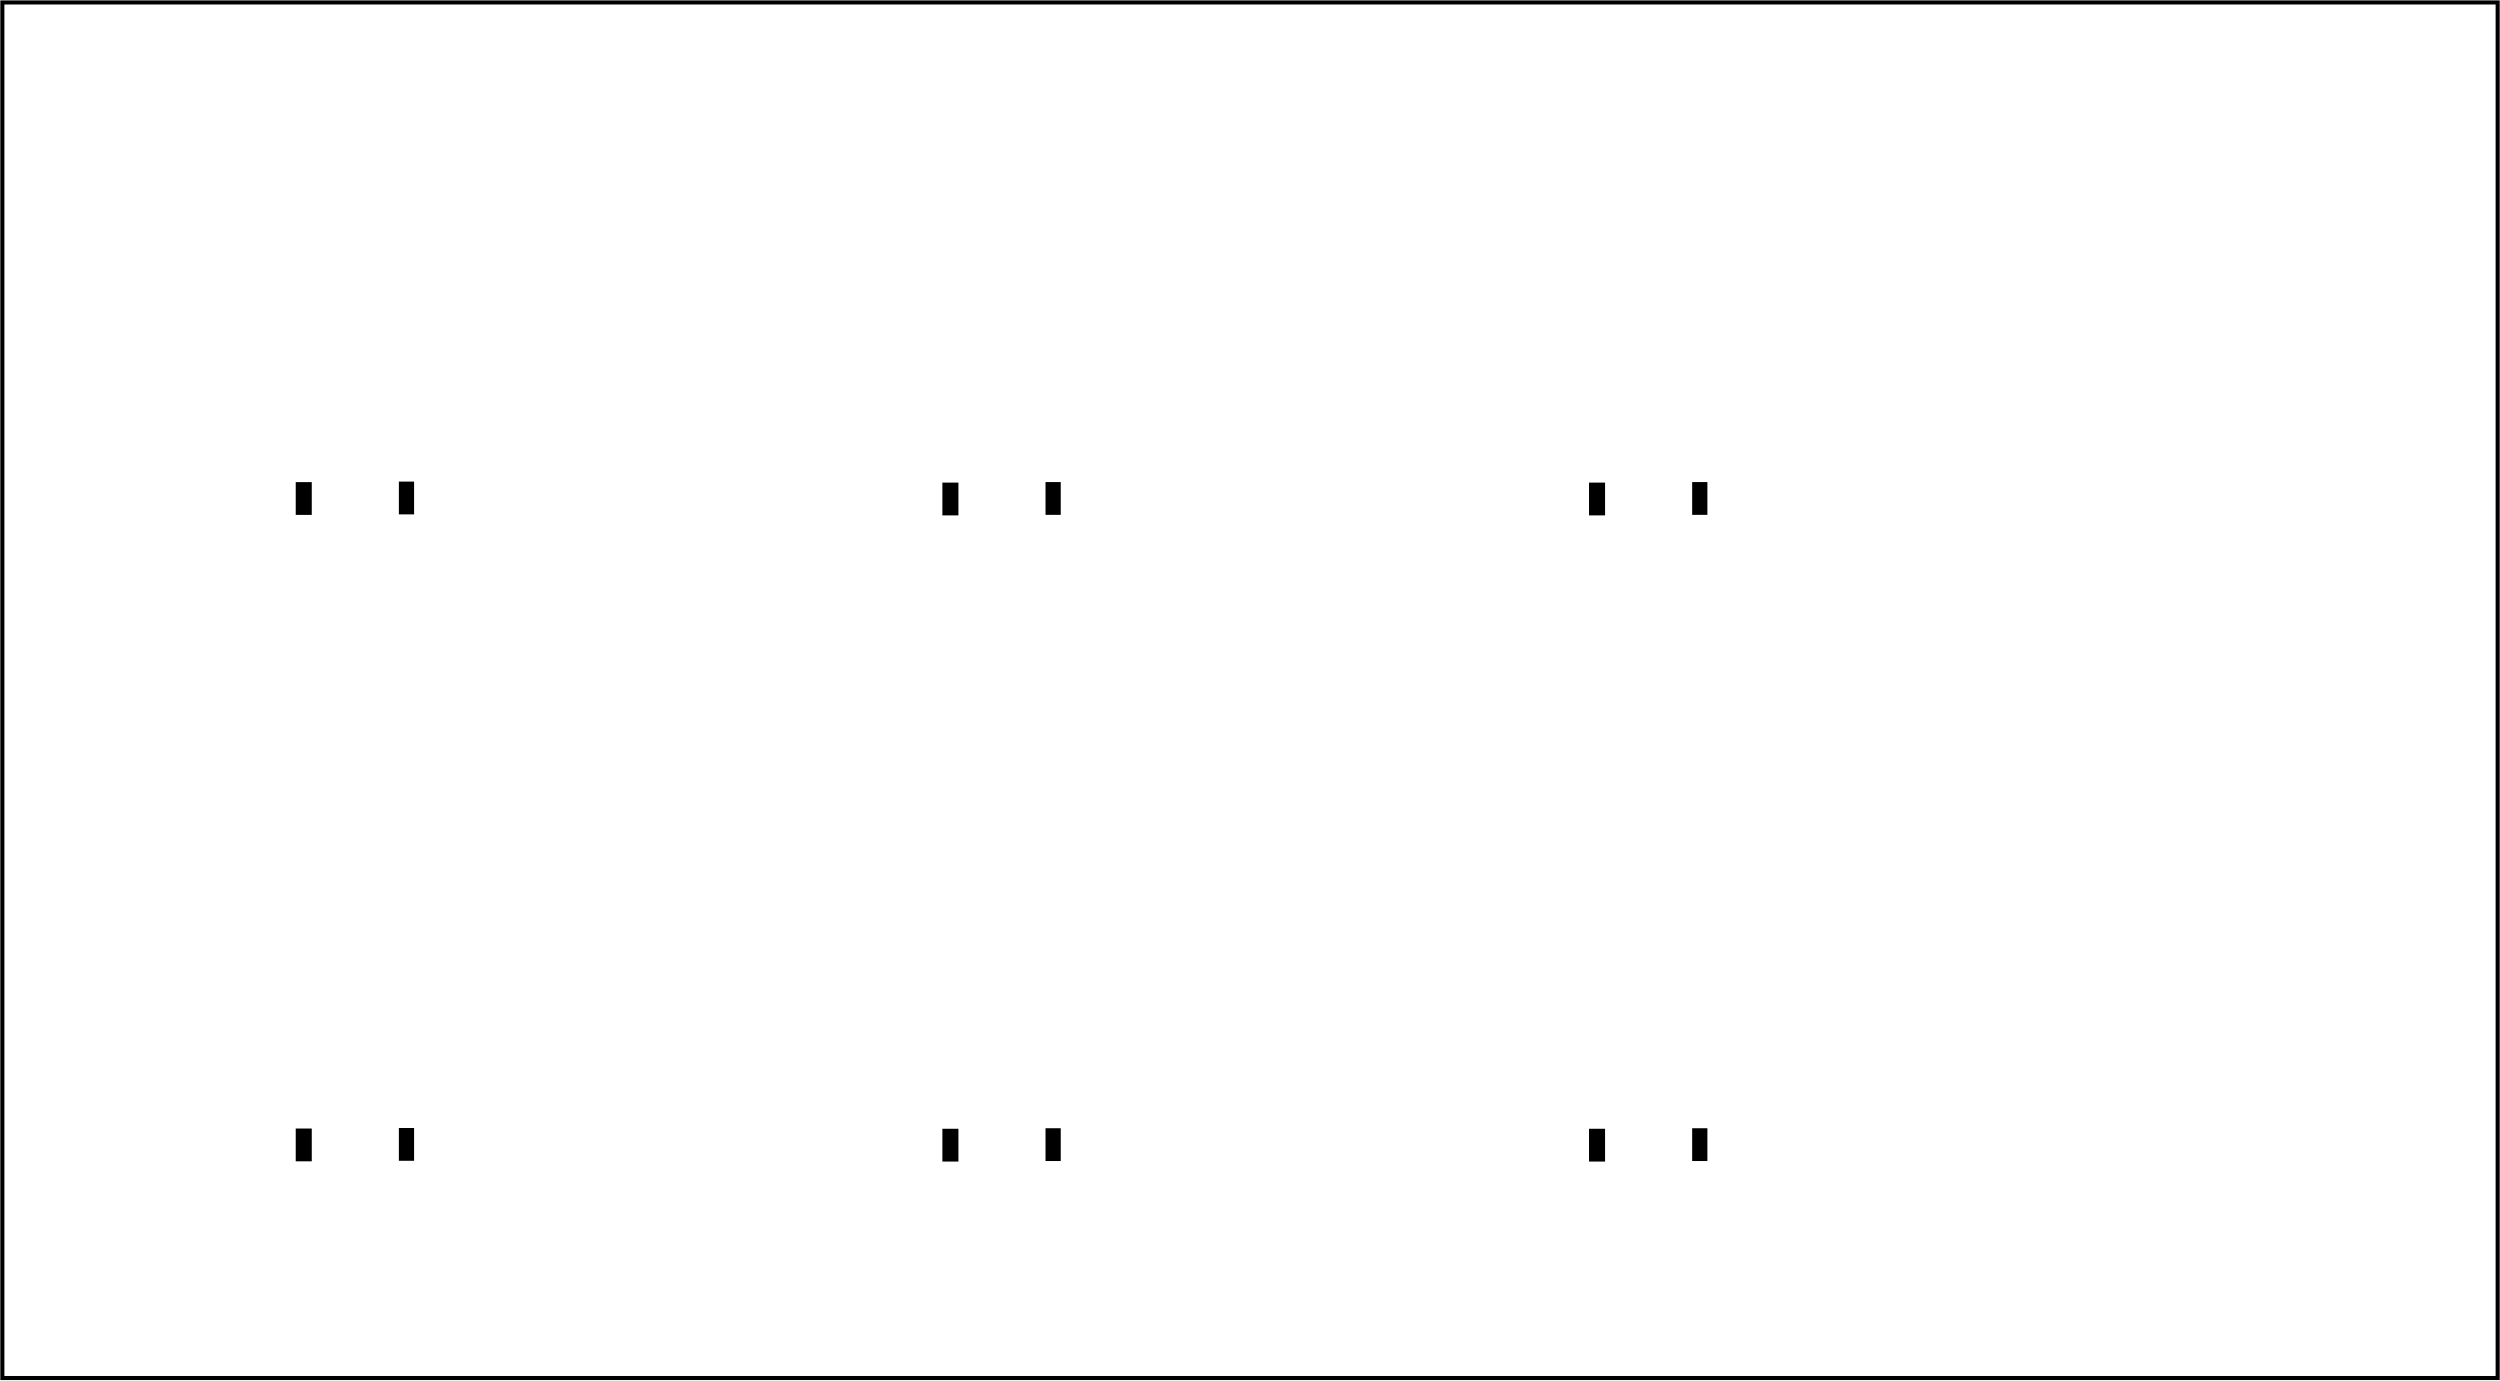
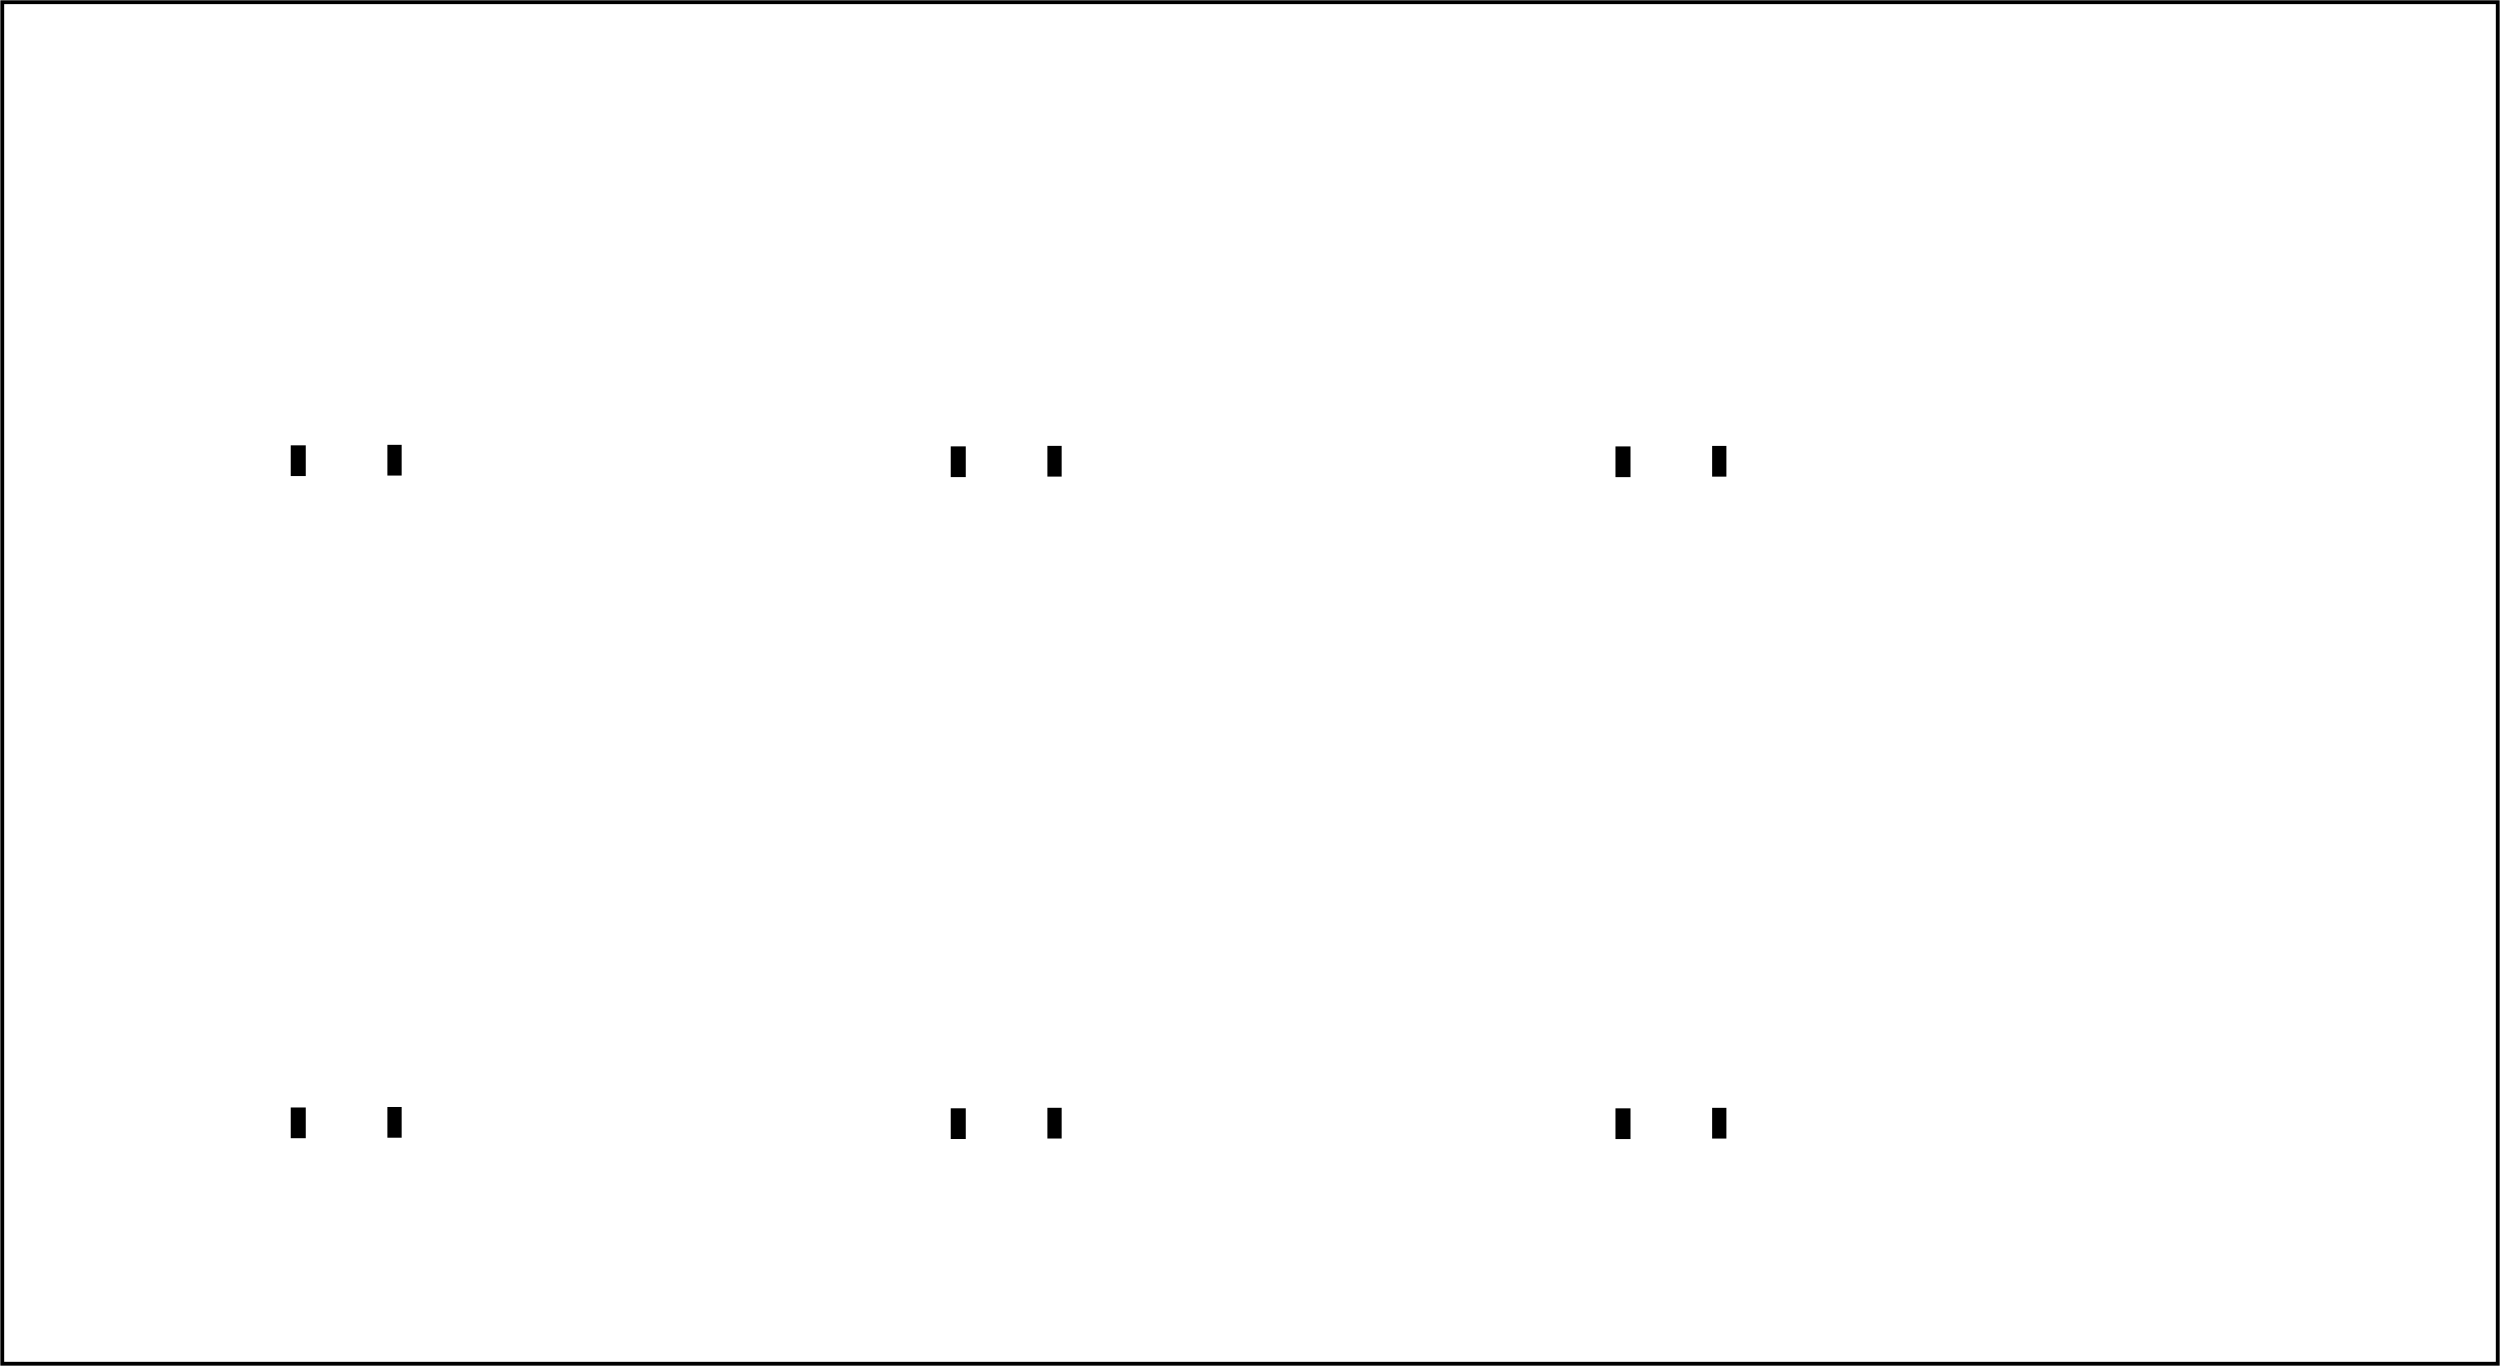
- <svg xmlns="http://www.w3.org/2000/svg" y="0in" height="2.349in" baseProfile="tiny" width="4.254in" version="1.2" viewBox="0 0 306.303 169.113" x="0in">
+ <svg xmlns="http://www.w3.org/2000/svg" x="0in" width="4.539in" version="1.2" baseProfile="tiny" y="0in" viewBox="0 0 326.835 178.583" height="2.48in">
  <g partID="177850">
    <g id="board">
-       <rect fill="none" stroke-width="0.5" height="168.537" y="0.288" stroke="black" fill-opacity="0.5" id="boardoutline" width="305.728" x="0.288" />
-     </g>
-   </g>
-   <g partID="381371">
-     <g transform="translate(133.062,83.8147)">
-       <g id="copper1">
-         <g cx="3.017" fill="none" stroke-width="0.85" stroke="black" cy="3.017" id="0" r="0.992" />
-       </g>
-     </g>
-   </g>
-   <g partID="381831">
-     <g transform="translate(121.83,137.383)">
-       <g id="copper1">
-         <g cx="3.017" fill="none" stroke-width="0.85" stroke="black" cy="3.017" id="1" r="0.992" />
-       </g>
-     </g>
-   </g>
-   <g partID="382191">
-     <g transform="translate(156.39,118.375)">
-       <g id="copper1">
-         <g cx="3.017" fill="none" stroke-width="0.85" stroke="black" cy="3.017" id="2" r="0.992" />
-       </g>
-     </g>
-   </g>
-   <g partID="382691">
-     <g transform="translate(172.806,140.839)">
-       <g id="copper1">
-         <g cx="3.017" fill="none" stroke-width="0.85" stroke="black" cy="3.017" id="3" r="0.992" />
-       </g>
-     </g>
-   </g>
-   <g partID="383011">
-     <g transform="translate(184.902,95.0467)">
-       <g id="copper1">
-         <g cx="3.017" fill="none" stroke-width="0.85" stroke="black" cy="3.017" id="4" r="0.992" />
-       </g>
-     </g>
-   </g>
-   <g partID="383411">
-     <g transform="translate(31.1106,59.6227)">
-       <g id="copper1">
-         <g cx="3.017" fill="none" stroke-width="0.85" stroke="black" cy="3.017" id="5" r="0.992" />
-       </g>
-     </g>
-   </g>
-   <g partID="383531">
-     <g transform="translate(172.806,123.559)">
-       <g id="copper1">
-         <g cx="3.017" fill="none" stroke-width="0.85" stroke="black" cy="3.017" id="6" r="0.992" />
-       </g>
-     </g>
-   </g>
-   <g partID="383911">
-     <g transform="translate(172.806,119.239)">
-       <g id="copper1">
-         <g cx="3.017" fill="none" stroke-width="0.85" stroke="black" cy="3.017" id="7" r="0.992" />
-       </g>
-     </g>
-   </g>
-   <g partID="384331">
-     <g transform="translate(156.39,25.9267)">
-       <g id="copper1">
-         <g cx="3.017" fill="none" stroke-width="0.85" stroke="black" cy="3.017" id="8" r="0.992" />
-       </g>
-     </g>
-   </g>
-   <g partID="384551">
-     <g transform="translate(162.438,41.4787)">
-       <g id="copper1">
-         <g cx="3.017" fill="none" stroke-width="0.85" stroke="black" cy="3.017" id="9" r="0.992" />
-       </g>
-     </g>
-   </g>
-   <g partID="384991">
-     <g transform="translate(162.438,27.6547)">
-       <g id="copper1">
-         <g cx="3.017" fill="none" stroke-width="0.85" stroke="black" cy="3.017" id="10" r="0.992" />
-       </g>
-     </g>
-   </g>
-   <g partID="385711">
-     <g transform="translate(167.622,52.7107)">
-       <g id="copper1">
-         <g cx="3.017" fill="none" stroke-width="0.85" stroke="black" cy="3.017" id="11" r="0.992" />
-       </g>
-     </g>
-   </g>
-   <g partID="385791">
-     <g transform="translate(248.838,51.8467)">
-       <g id="copper1">
-         <g cx="3.017" fill="none" stroke-width="0.85" stroke="black" cy="3.017" id="12" r="0.992" />
-       </g>
-     </g>
-   </g>
-   <g partID="385971">
-     <g transform="translate(175.398,136.519)">
-       <g id="copper1">
-         <g cx="3.017" fill="none" stroke-width="0.85" stroke="black" cy="3.017" id="13" r="0.992" />
-       </g>
-     </g>
-   </g>
-   <g partID="386291">
-     <g transform="translate(168.486,21.6067)">
-       <g id="copper1">
-         <g cx="3.017" fill="none" stroke-width="0.85" stroke="black" cy="3.017" id="14" r="0.992" />
-       </g>
-     </g>
-   </g>
-   <g partID="386451">
-     <g transform="translate(162.438,47.5267)">
-       <g id="copper1">
-         <g cx="3.017" fill="none" stroke-width="0.85" stroke="black" cy="3.017" id="15" r="0.992" />
-       </g>
-     </g>
-   </g>
-   <g partID="386791">
-     <g transform="translate(160.71,137.383)">
-       <g id="copper1">
-         <g cx="3.017" fill="none" stroke-width="0.85" stroke="black" cy="3.017" id="16" r="0.992" />
-       </g>
-     </g>
-   </g>
-   <g partID="386931">
-     <g transform="translate(130.47,133.927)">
-       <g id="copper1">
-         <g cx="3.017" fill="none" stroke-width="0.85" stroke="black" cy="3.017" id="17" r="0.992" />
-       </g>
-     </g>
-   </g>
-   <g partID="387231">
-     <g transform="translate(163.302,113.191)">
-       <g id="copper1">
-         <g cx="3.017" fill="none" stroke-width="0.85" stroke="black" cy="3.017" id="18" r="0.992" />
-       </g>
-     </g>
-   </g>
-   <g partID="387551">
-     <g transform="translate(188.358,133.063)">
-       <g id="copper1">
-         <g cx="3.017" fill="none" stroke-width="0.85" stroke="black" cy="3.017" id="19" r="0.992" />
-       </g>
-     </g>
-   </g>
-   <g partID="390211">
-     <g transform="translate(115.782,126.151)">
-       <g id="copper1">
-         <g cx="3.017" fill="none" stroke-width="0.85" stroke="black" cy="3.017" id="20" r="0.992" />
-       </g>
-     </g>
-   </g>
-   <g partID="390311">
-     <g transform="translate(126.15,62.2147)">
-       <g id="copper1">
-         <g cx="3.017" fill="none" stroke-width="0.85" stroke="black" cy="3.017" id="21" r="0.992" />
-       </g>
-     </g>
-   </g>
-   <g partID="390431">
-     <g transform="translate(196.998,136.519)">
-       <g id="copper1">
-         <g cx="3.017" fill="none" stroke-width="0.85" stroke="black" cy="3.017" id="22" r="0.992" />
-       </g>
-     </g>
-   </g>
-   <g partID="390771">
-     <g transform="translate(72.5823,82.9507)">
-       <g id="copper1">
-         <g cx="3.017" fill="none" stroke-width="0.85" stroke="black" cy="3.017" id="23" r="0.992" />
-       </g>
-     </g>
-   </g>
-   <g partID="391831">
-     <g transform="translate(174.534,48.3907)">
-       <g id="copper1">
-         <g cx="3.017" fill="none" stroke-width="0.85" stroke="black" cy="3.017" id="24" r="0.992" />
-       </g>
-     </g>
-   </g>
-   <g partID="391931">
-     <g transform="translate(164.166,76.9027)">
-       <g id="copper1">
-         <g cx="3.017" fill="none" stroke-width="0.85" stroke="black" cy="3.017" id="25" r="0.992" />
-       </g>
-     </g>
-   </g>
-   <g partID="392291">
-     <g transform="translate(112.326,121.831)">
-       <g id="copper1">
-         <g cx="3.017" fill="none" stroke-width="0.85" stroke="black" cy="3.017" id="26" r="0.992" />
-       </g>
-     </g>
-   </g>
-   <g partID="392511">
-     <g transform="translate(131.334,106.279)">
-       <g id="copper1">
-         <g cx="3.017" fill="none" stroke-width="0.85" stroke="black" cy="3.017" id="27" r="0.992" />
-       </g>
-     </g>
-   </g>
-   <g partID="392811">
-     <g transform="translate(158.118,39.7507)">
-       <g id="copper1">
-         <g cx="3.017" fill="none" stroke-width="0.85" stroke="black" cy="3.017" id="28" r="0.992" />
-       </g>
-     </g>
-   </g>
-   <g partID="392991">
-     <g transform="translate(143.43,21.6067)">
-       <g id="copper1">
-         <g cx="3.017" fill="none" stroke-width="0.85" stroke="black" cy="3.017" id="29" r="0.992" />
-       </g>
-     </g>
-   </g>
-   <g partID="393891">
-     <g transform="translate(139.11,21.6067)">
-       <g id="copper1">
-         <g cx="3.017" fill="none" stroke-width="0.85" stroke="black" cy="3.017" id="30" r="0.992" />
-       </g>
-     </g>
-   </g>
-   <g partID="394011">
-     <g transform="translate(146.886,33.7027)">
-       <g id="copper1">
-         <g cx="3.017" fill="none" stroke-width="0.85" stroke="black" cy="3.017" id="31" r="0.992" />
-       </g>
-     </g>
-   </g>
-   <g partID="394151">
-     <g transform="translate(146.886,38.0227)">
-       <g id="copper1">
-         <g cx="3.017" fill="none" stroke-width="0.85" stroke="black" cy="3.017" id="32" r="0.992" />
-       </g>
-     </g>
-   </g>
-   <g partID="394311">
-     <g transform="translate(134.79,21.6067)">
-       <g id="copper1">
-         <g cx="3.017" fill="none" stroke-width="0.85" stroke="black" cy="3.017" id="33" r="0.992" />
-       </g>
-     </g>
-   </g>
-   <g partID="395191">
-     <g transform="translate(287.718,122.695)">
-       <g id="copper1">
-         <g cx="3.017" fill="none" stroke-width="0.85" stroke="black" cy="3.017" id="34" r="0.992" />
-       </g>
-     </g>
-   </g>
-   <g partID="395411">
-     <g transform="translate(266.982,63.9427)">
-       <g id="copper1">
-         <g cx="3.017" fill="none" stroke-width="0.85" stroke="black" cy="3.017" id="35" r="0.992" />
-       </g>
-     </g>
-   </g>
-   <g partID="396371">
-     <g transform="translate(226.374,85.5427)">
-       <g id="copper1">
-         <g cx="3.017" fill="none" stroke-width="0.85" stroke="black" cy="3.017" id="36" r="0.992" />
-       </g>
-     </g>
-   </g>
-   <g partID="396671">
-     <g transform="translate(210.822,45.7987)">
-       <g id="copper1">
-         <g cx="3.017" fill="none" stroke-width="0.85" stroke="black" cy="3.017" id="37" r="0.992" />
-       </g>
-     </g>
-   </g>
-   <g partID="396751">
-     <g transform="translate(225.51,77.7667)">
-       <g id="copper1">
-         <g cx="3.017" fill="none" stroke-width="0.85" stroke="black" cy="3.017" id="38" r="0.992" />
-       </g>
-     </g>
-   </g>
-   <g partID="397091">
-     <g transform="translate(120.102,25.9267)">
-       <g id="copper1">
-         <g cx="3.017" fill="none" stroke-width="0.85" stroke="black" cy="3.017" id="39" r="0.992" />
-       </g>
-     </g>
-   </g>
-   <g partID="397151">
-     <g transform="translate(125.286,18.1507)">
-       <g id="copper1">
-         <g cx="3.017" fill="none" stroke-width="0.85" stroke="black" cy="3.017" id="40" r="0.992" />
-       </g>
-     </g>
-   </g>
-   <g partID="397411">
-     <g transform="translate(132.198,1.73468)">
-       <g id="copper1">
-         <g cx="3.017" fill="none" stroke-width="0.85" stroke="black" cy="3.017" id="41" r="0.992" />
-       </g>
+       <rect stroke-width="0.5" x="0.288" id="boardoutline" width="326.259" y="0.288" fill-opacity="0.5" height="178.007" fill="none" stroke="black" />
    </g>
  </g>
  <g partID="403382">
-     <g transform="translate(249.851,62.7413)">
+     <g transform="translate(268.204,62.5643)">
      <g transform="matrix(0,-1,1,0,0,0)">
-         <g flipped="1" id="copper1">
+         <g id="copper1" flipped="1">
          <g transform="matrix(-1, 0, 0, 1, 64.3037, 0)">
            <g>
              <g>
                <g gorn="0.4.0">
-                   <g cx="60.205" fill="none" stroke-width="1.44" gorn="0.4.0.0" stroke="black" cy="14.365" id="42" r="1.98" />
-                   <g cx="60.205" fill="none" stroke-width="1.44" gorn="0.4.0.1" stroke="black" cy="21.565" id="43" r="1.98" />
-                   <g cx="60.205" fill="none" stroke-width="1.44" gorn="0.4.0.2" stroke="black" cy="28.765" id="44" r="1.98" />
-                   <g cx="60.205" fill="none" stroke-width="1.44" gorn="0.4.0.3" stroke="black" cy="35.965" id="45" r="1.98" />
-                   <g cx="60.205" fill="none" stroke-width="1.44" gorn="0.4.0.4" stroke="black" cy="43.165" id="46" r="1.98" />
-                   <g cx="60.205" fill="none" stroke-width="1.44" gorn="0.4.0.5" stroke="black" cy="7.165" id="47" r="1.98" />
+                   <g stroke-width="1.44" id="0" cx="60.205" r="1.98" fill="none" stroke="black" cy="14.365" gorn="0.4.0.0" />
+                   <g stroke-width="1.44" id="1" cx="60.205" r="1.98" fill="none" stroke="black" cy="21.565" gorn="0.4.0.1" />
+                   <g stroke-width="1.44" id="2" cx="60.205" r="1.98" fill="none" stroke="black" cy="28.765" gorn="0.4.0.2" />
+                   <g stroke-width="1.44" id="3" cx="60.205" r="1.98" fill="none" stroke="black" cy="35.965" gorn="0.4.0.3" />
+                   <g stroke-width="1.44" id="4" cx="60.205" r="1.98" fill="none" stroke="black" cy="43.165" gorn="0.4.0.4" />
+                   <g stroke-width="1.44" id="5" cx="60.205" r="1.98" fill="none" stroke="black" cy="7.165" gorn="0.4.0.5" />
                </g>
                <g gorn="0.4">
-                   <g gorn="0.4.0" id="copper0">
-                     <g cx="60.205" fill="none" stroke-width="1.44" gorn="0.4.0.0" stroke="black" cy="14.365" id="48" r="1.98" />
-                     <g cx="60.205" fill="none" stroke-width="1.44" gorn="0.4.0.1" stroke="black" cy="21.565" id="49" r="1.98" />
-                     <g cx="60.205" fill="none" stroke-width="1.44" gorn="0.4.0.2" stroke="black" cy="28.765" id="50" r="1.98" />
-                     <g cx="60.205" fill="none" stroke-width="1.44" gorn="0.4.0.3" stroke="black" cy="35.965" id="51" r="1.98" />
-                     <g cx="60.205" fill="none" stroke-width="1.44" gorn="0.4.0.4" stroke="black" cy="43.165" id="52" r="1.98" />
-                     <g cx="60.205" fill="none" stroke-width="1.44" gorn="0.4.0.5" stroke="black" cy="7.165" id="53" r="1.98" />
+                   <g id="copper0" gorn="0.4.0">
+                     <g stroke-width="1.44" id="6" cx="60.205" r="1.98" fill="none" stroke="black" cy="14.365" gorn="0.4.0.0" />
+                     <g stroke-width="1.44" id="7" cx="60.205" r="1.98" fill="none" stroke="black" cy="21.565" gorn="0.4.0.1" />
+                     <g stroke-width="1.44" id="8" cx="60.205" r="1.98" fill="none" stroke="black" cy="28.765" gorn="0.4.0.2" />
+                     <g stroke-width="1.44" id="9" cx="60.205" r="1.98" fill="none" stroke="black" cy="35.965" gorn="0.4.0.3" />
+                     <g stroke-width="1.44" id="10" cx="60.205" r="1.98" fill="none" stroke="black" cy="43.165" gorn="0.4.0.4" />
+                     <g stroke-width="1.44" id="11" cx="60.205" r="1.98" fill="none" stroke="black" cy="7.165" gorn="0.4.0.5" />
                  </g>
                </g>
              </g>
            </g>
          </g>
        </g>
      </g>
    </g>
  </g>
  <g partID="334331">
-     <g transform="translate(163.702,6.18962)">
-       <g gorn="0.4" id="copper1">
-         <g gorn="0.4.0" id="copper0">
-           <g fill="none" stroke-width="1.44" y="4.303" height="4.172" gorn="0.4.0.0" stroke="black" id="54" width="4.175" x="26.056" />
-           <g cx="49.748" fill="none" stroke-width="1.44" gorn="0.4.0.1" stroke="black" cy="6.389" id="55" r="2.089" />
-           <g cx="42.548" fill="none" stroke-width="1.44" gorn="0.4.0.2" stroke="black" cy="6.39" id="56" r="2.088" />
-           <g cx="35.346" fill="none" stroke-width="1.44" gorn="0.4.0.3" stroke="black" cy="6.39" id="57" r="2.088" />
-           <g cx="28.143" fill="none" stroke-width="1.44" gorn="0.4.0.4" stroke="black" cy="6.39" id="58" r="2.088" />
+     <g transform="translate(180.212,5.43653)">
+       <g id="copper1" gorn="0.4">
+         <g id="copper0" gorn="0.4.0">
+           <g stroke-width="1.44" x="26.056" width="4.175" id="12" y="4.303" height="4.172" fill="none" stroke="black" gorn="0.4.0.0" />
+           <g stroke-width="1.44" id="13" r="2.089" cx="49.748" fill="none" stroke="black" cy="6.389" gorn="0.4.0.1" />
+           <g stroke-width="1.44" id="14" r="2.088" cx="42.548" fill="none" stroke="black" cy="6.39" gorn="0.4.0.2" />
+           <g stroke-width="1.44" id="15" r="2.088" cx="35.346" fill="none" stroke="black" cy="6.39" gorn="0.4.0.3" />
+           <g stroke-width="1.44" id="16" r="2.088" cx="28.143" fill="none" stroke="black" cy="6.39" gorn="0.4.0.4" />
        </g>
      </g>
    </g>
  </g>
  <g partID="341101">
-     <g transform="translate(84.4727,6.18962)">
-       <g gorn="0.4" id="copper1">
-         <g gorn="0.4.0" id="copper0">
-           <g fill="none" stroke-width="1.44" y="4.303" height="4.172" gorn="0.4.0.0" stroke="black" id="59" width="4.175" x="26.056" />
-           <g cx="49.748" fill="none" stroke-width="1.44" gorn="0.4.0.1" stroke="black" cy="6.389" id="60" r="2.089" />
-           <g cx="42.548" fill="none" stroke-width="1.44" gorn="0.4.0.2" stroke="black" cy="6.39" id="61" r="2.088" />
-           <g cx="35.346" fill="none" stroke-width="1.44" gorn="0.4.0.3" stroke="black" cy="6.39" id="62" r="2.088" />
-           <g cx="28.143" fill="none" stroke-width="1.44" gorn="0.4.0.4" stroke="black" cy="6.39" id="63" r="2.088" />
+     <g transform="translate(93.3028,5.4311)">
+       <g id="copper1" gorn="0.4">
+         <g id="copper0" gorn="0.4.0">
+           <g stroke-width="1.44" x="26.056" width="4.175" id="17" y="4.303" height="4.172" fill="none" stroke="black" gorn="0.4.0.0" />
+           <g stroke-width="1.44" id="18" r="2.089" cx="49.748" fill="none" stroke="black" cy="6.389" gorn="0.4.0.1" />
+           <g stroke-width="1.44" id="19" r="2.088" cx="42.548" fill="none" stroke="black" cy="6.39" gorn="0.4.0.2" />
+           <g stroke-width="1.44" id="20" r="2.088" cx="35.346" fill="none" stroke="black" cy="6.39" gorn="0.4.0.3" />
+           <g stroke-width="1.44" id="21" r="2.088" cx="28.143" fill="none" stroke="black" cy="6.39" gorn="0.4.0.4" />
        </g>
      </g>
    </g>
  </g>
  <g partID="341131">
-     <g transform="translate(5.24456,6.18962)">
-       <g gorn="0.4" id="copper1">
-         <g gorn="0.4.0" id="copper0">
-           <g fill="none" stroke-width="1.44" y="4.303" height="4.172" gorn="0.4.0.0" stroke="black" id="64" width="4.175" x="26.056" />
-           <g cx="49.748" fill="none" stroke-width="1.44" gorn="0.4.0.1" stroke="black" cy="6.389" id="65" r="2.089" />
-           <g cx="42.548" fill="none" stroke-width="1.44" gorn="0.4.0.2" stroke="black" cy="6.39" id="66" r="2.088" />
-           <g cx="35.346" fill="none" stroke-width="1.44" gorn="0.4.0.3" stroke="black" cy="6.39" id="67" r="2.088" />
-           <g cx="28.143" fill="none" stroke-width="1.44" gorn="0.4.0.4" stroke="black" cy="6.39" id="68" r="2.088" />
+     <g transform="translate(7.01456,5.35398)">
+       <g id="copper1" gorn="0.4">
+         <g id="copper0" gorn="0.4.0">
+           <g stroke-width="1.44" x="26.056" width="4.175" id="22" y="4.303" height="4.172" fill="none" stroke="black" gorn="0.4.0.0" />
+           <g stroke-width="1.44" id="23" r="2.089" cx="49.748" fill="none" stroke="black" cy="6.389" gorn="0.4.0.1" />
+           <g stroke-width="1.44" id="24" r="2.088" cx="42.548" fill="none" stroke="black" cy="6.39" gorn="0.4.0.2" />
+           <g stroke-width="1.44" id="25" r="2.088" cx="35.346" fill="none" stroke="black" cy="6.39" gorn="0.4.0.3" />
+           <g stroke-width="1.44" id="26" r="2.088" cx="28.143" fill="none" stroke="black" cy="6.39" gorn="0.4.0.4" />
        </g>
      </g>
    </g>
  </g>
  <g partID="341161">
-     <g transform="translate(5.24456,85.4179)">
-       <g gorn="0.4" id="copper1">
-         <g gorn="0.4.0" id="copper0">
-           <g fill="none" stroke-width="1.44" y="4.303" height="4.172" gorn="0.4.0.0" stroke="black" id="69" width="4.175" x="26.056" />
-           <g cx="49.748" fill="none" stroke-width="1.44" gorn="0.4.0.1" stroke="black" cy="6.389" id="70" r="2.089" />
-           <g cx="42.548" fill="none" stroke-width="1.44" gorn="0.4.0.2" stroke="black" cy="6.39" id="71" r="2.088" />
-           <g cx="35.346" fill="none" stroke-width="1.44" gorn="0.4.0.3" stroke="black" cy="6.39" id="72" r="2.088" />
-           <g cx="28.143" fill="none" stroke-width="1.44" gorn="0.4.0.4" stroke="black" cy="6.39" id="73" r="2.088" />
+     <g transform="translate(7.01456,91.9523)">
+       <g id="copper1" gorn="0.4">
+         <g id="copper0" gorn="0.4.0">
+           <g stroke-width="1.44" x="26.056" width="4.175" id="27" y="4.303" height="4.172" fill="none" stroke="black" gorn="0.4.0.0" />
+           <g stroke-width="1.44" id="28" r="2.089" cx="49.748" fill="none" stroke="black" cy="6.389" gorn="0.4.0.1" />
+           <g stroke-width="1.44" id="29" r="2.088" cx="42.548" fill="none" stroke="black" cy="6.39" gorn="0.4.0.2" />
+           <g stroke-width="1.44" id="30" r="2.088" cx="35.346" fill="none" stroke="black" cy="6.39" gorn="0.4.0.3" />
+           <g stroke-width="1.44" id="31" r="2.088" cx="28.143" fill="none" stroke="black" cy="6.39" gorn="0.4.0.4" />
        </g>
      </g>
    </g>
  </g>
  <g partID="341191">
-     <g transform="translate(84.4727,85.4179)">
-       <g gorn="0.4" id="copper1">
-         <g gorn="0.4.0" id="copper0">
-           <g fill="none" stroke-width="1.44" y="4.303" height="4.172" gorn="0.4.0.0" stroke="black" id="74" width="4.175" x="26.056" />
-           <g cx="49.748" fill="none" stroke-width="1.44" gorn="0.4.0.1" stroke="black" cy="6.389" id="75" r="2.089" />
-           <g cx="42.548" fill="none" stroke-width="1.44" gorn="0.4.0.2" stroke="black" cy="6.39" id="76" r="2.088" />
-           <g cx="35.346" fill="none" stroke-width="1.44" gorn="0.4.0.3" stroke="black" cy="6.39" id="77" r="2.088" />
-           <g cx="28.143" fill="none" stroke-width="1.44" gorn="0.4.0.4" stroke="black" cy="6.39" id="78" r="2.088" />
+     <g transform="translate(93.3028,92.0294)">
+       <g id="copper1" gorn="0.4">
+         <g id="copper0" gorn="0.4.0">
+           <g stroke-width="1.44" x="26.056" width="4.175" id="32" y="4.303" height="4.172" fill="none" stroke="black" gorn="0.4.0.0" />
+           <g stroke-width="1.44" id="33" r="2.089" cx="49.748" fill="none" stroke="black" cy="6.389" gorn="0.4.0.1" />
+           <g stroke-width="1.44" id="34" r="2.088" cx="42.548" fill="none" stroke="black" cy="6.39" gorn="0.4.0.2" />
+           <g stroke-width="1.44" id="35" r="2.088" cx="35.346" fill="none" stroke="black" cy="6.39" gorn="0.4.0.3" />
+           <g stroke-width="1.44" id="36" r="2.088" cx="28.143" fill="none" stroke="black" cy="6.39" gorn="0.4.0.4" />
        </g>
      </g>
    </g>
  </g>
  <g partID="341221">
-     <g transform="translate(163.702,85.4179)">
-       <g gorn="0.4" id="copper1">
-         <g gorn="0.4.0" id="copper0">
-           <g fill="none" stroke-width="1.44" y="4.303" height="4.172" gorn="0.4.0.0" stroke="black" id="79" width="4.175" x="26.056" />
-           <g cx="49.748" fill="none" stroke-width="1.44" gorn="0.4.0.1" stroke="black" cy="6.389" id="80" r="2.089" />
-           <g cx="42.548" fill="none" stroke-width="1.44" gorn="0.4.0.2" stroke="black" cy="6.39" id="81" r="2.088" />
-           <g cx="35.346" fill="none" stroke-width="1.44" gorn="0.4.0.3" stroke="black" cy="6.39" id="82" r="2.088" />
-           <g cx="28.143" fill="none" stroke-width="1.44" gorn="0.4.0.4" stroke="black" cy="6.39" id="83" r="2.088" />
+     <g transform="translate(180.212,92.0349)">
+       <g id="copper1" gorn="0.4">
+         <g id="copper0" gorn="0.4.0">
+           <g stroke-width="1.44" x="26.056" width="4.175" id="37" y="4.303" height="4.172" fill="none" stroke="black" gorn="0.4.0.0" />
+           <g stroke-width="1.44" id="38" r="2.089" cx="49.748" fill="none" stroke="black" cy="6.389" gorn="0.4.0.1" />
+           <g stroke-width="1.44" id="39" r="2.088" cx="42.548" fill="none" stroke="black" cy="6.39" gorn="0.4.0.2" />
+           <g stroke-width="1.44" id="40" r="2.088" cx="35.346" fill="none" stroke="black" cy="6.39" gorn="0.4.0.3" />
+           <g stroke-width="1.44" id="41" r="2.088" cx="28.143" fill="none" stroke="black" cy="6.39" gorn="0.4.0.4" />
        </g>
      </g>
    </g>
  </g>
  <g partID="275830">
-     <g transform="translate(50.7354,136.219)">
+     <g transform="translate(52.5054,142.754)">
      <g transform="matrix(0,1,-1,0,0,0)">
-         <g gorn="0.3" id="copper1">
-           <g transform="matrix(1, 0, 0, 1, -0.615471, -0.110589)">
-             <g>
-               <g>
-                 <rect fill="black" stroke-width="0.088" y="0.111" gorn="0.3.0.0.0" height="1.865" fill-opacity="1" id="84" width="4.017" x="2.589" />
-               </g>
-             </g>
-           </g>
-           <g transform="matrix(1, 0, 0, 1, -0.615471, -0.110589)">
-             <g>
-               <g>
-                 <rect fill="black" stroke-width="0.091" y="12.648" gorn="0.3.1.0.0" height="1.965" fill-opacity="1" id="85" width="4.017" x="2.654" />
+         <g id="copper1" gorn="0.3">
+           <g transform="matrix(1, 0, 0, 1, -0.615471, -0.110589)">
+             <g>
+               <g>
+                 <rect stroke-width="0.088" x="2.589" width="4.017" id="42" y="0.111" height="1.865" fill-opacity="1" fill="black" gorn="0.3.0.0.0" />
+               </g>
+             </g>
+           </g>
+           <g transform="matrix(1, 0, 0, 1, -0.615471, -0.110589)">
+             <g>
+               <g>
+                 <rect stroke-width="0.091" x="2.654" width="4.017" id="43" y="12.648" height="1.965" fill-opacity="1" fill="black" gorn="0.3.1.0.0" />
              </g>
            </g>
          </g>
        </g>
      </g>
    </g>
  </g>
  <g partID="276310">
-     <g transform="translate(129.964,136.248)">
+     <g transform="translate(138.794,142.86)">
      <g transform="matrix(0,1,-1,0,0,0)">
-         <g gorn="0.3" id="copper1">
-           <g transform="matrix(1, 0, 0, 1, -0.615471, -0.110589)">
-             <g>
-               <g>
-                 <rect fill="black" stroke-width="0.088" y="0.111" gorn="0.3.0.0.0" height="1.865" fill-opacity="1" id="86" width="4.017" x="2.589" />
-               </g>
-             </g>
-           </g>
-           <g transform="matrix(1, 0, 0, 1, -0.615471, -0.110589)">
-             <g>
-               <g>
-                 <rect fill="black" stroke-width="0.091" y="12.648" gorn="0.3.1.0.0" height="1.965" fill-opacity="1" id="87" width="4.017" x="2.654" />
+         <g id="copper1" gorn="0.3">
+           <g transform="matrix(1, 0, 0, 1, -0.615471, -0.110589)">
+             <g>
+               <g>
+                 <rect stroke-width="0.088" x="2.589" width="4.017" id="44" y="0.111" height="1.865" fill-opacity="1" fill="black" gorn="0.3.0.0.0" />
+               </g>
+             </g>
+           </g>
+           <g transform="matrix(1, 0, 0, 1, -0.615471, -0.110589)">
+             <g>
+               <g>
+                 <rect stroke-width="0.091" x="2.654" width="4.017" id="45" y="12.648" height="1.965" fill-opacity="1" fill="black" gorn="0.3.1.0.0" />
              </g>
            </g>
          </g>
        </g>
      </g>
    </g>
  </g>
  <g partID="276790">
-     <g transform="translate(209.192,136.248)">
+     <g transform="translate(225.702,142.865)">
      <g transform="matrix(0,1,-1,0,0,0)">
-         <g gorn="0.3" id="copper1">
-           <g transform="matrix(1, 0, 0, 1, -0.615471, -0.110589)">
-             <g>
-               <g>
-                 <rect fill="black" stroke-width="0.088" y="0.111" gorn="0.3.0.0.0" height="1.865" fill-opacity="1" id="88" width="4.017" x="2.589" />
-               </g>
-             </g>
-           </g>
-           <g transform="matrix(1, 0, 0, 1, -0.615471, -0.110589)">
-             <g>
-               <g>
-                 <rect fill="black" stroke-width="0.091" y="12.648" gorn="0.3.1.0.0" height="1.965" fill-opacity="1" id="89" width="4.017" x="2.654" />
+         <g id="copper1" gorn="0.3">
+           <g transform="matrix(1, 0, 0, 1, -0.615471, -0.110589)">
+             <g>
+               <g>
+                 <rect stroke-width="0.088" x="2.589" width="4.017" id="46" y="0.111" height="1.865" fill-opacity="1" fill="black" gorn="0.3.0.0.0" />
+               </g>
+             </g>
+           </g>
+           <g transform="matrix(1, 0, 0, 1, -0.615471, -0.110589)">
+             <g>
+               <g>
+                 <rect stroke-width="0.091" x="2.654" width="4.017" id="47" y="12.648" height="1.965" fill-opacity="1" fill="black" gorn="0.3.1.0.0" />
              </g>
            </g>
          </g>
        </g>
      </g>
    </g>
  </g>
  <g partID="277270">
-     <g transform="translate(50.7354,57.02)">
+     <g transform="translate(52.5054,56.1843)">
      <g transform="matrix(0,1,-1,0,0,0)">
-         <g gorn="0.3" id="copper1">
-           <g transform="matrix(1, 0, 0, 1, -0.615471, -0.110589)">
-             <g>
-               <g>
-                 <rect fill="black" stroke-width="0.088" y="0.111" gorn="0.3.0.0.0" height="1.865" fill-opacity="1" id="90" width="4.017" x="2.589" />
-               </g>
-             </g>
-           </g>
-           <g transform="matrix(1, 0, 0, 1, -0.615471, -0.110589)">
-             <g>
-               <g>
-                 <rect fill="black" stroke-width="0.091" y="12.648" gorn="0.3.1.0.0" height="1.965" fill-opacity="1" id="91" width="4.017" x="2.654" />
+         <g id="copper1" gorn="0.3">
+           <g transform="matrix(1, 0, 0, 1, -0.615471, -0.110589)">
+             <g>
+               <g>
+                 <rect stroke-width="0.088" x="2.589" width="4.017" id="48" y="0.111" height="1.865" fill-opacity="1" fill="black" gorn="0.3.0.0.0" />
+               </g>
+             </g>
+           </g>
+           <g transform="matrix(1, 0, 0, 1, -0.615471, -0.110589)">
+             <g>
+               <g>
+                 <rect stroke-width="0.091" x="2.654" width="4.017" id="49" y="12.648" height="1.965" fill-opacity="1" fill="black" gorn="0.3.1.0.0" />
              </g>
            </g>
          </g>
        </g>
      </g>
    </g>
  </g>
  <g partID="277750">
-     <g transform="translate(129.964,57.0786)">
+     <g transform="translate(138.794,56.3201)">
      <g transform="matrix(0,1,-1,0,0,0)">
-         <g gorn="0.3" id="copper1">
-           <g transform="matrix(1, 0, 0, 1, -0.615471, -0.110589)">
-             <g>
-               <g>
-                 <rect fill="black" stroke-width="0.088" y="0.111" gorn="0.3.0.0.0" height="1.865" fill-opacity="1" id="92" width="4.017" x="2.589" />
-               </g>
-             </g>
-           </g>
-           <g transform="matrix(1, 0, 0, 1, -0.615471, -0.110589)">
-             <g>
-               <g>
-                 <rect fill="black" stroke-width="0.091" y="12.648" gorn="0.3.1.0.0" height="1.965" fill-opacity="1" id="93" width="4.017" x="2.654" />
+         <g id="copper1" gorn="0.3">
+           <g transform="matrix(1, 0, 0, 1, -0.615471, -0.110589)">
+             <g>
+               <g>
+                 <rect stroke-width="0.088" x="2.589" width="4.017" id="50" y="0.111" height="1.865" fill-opacity="1" fill="black" gorn="0.3.0.0.0" />
+               </g>
+             </g>
+           </g>
+           <g transform="matrix(1, 0, 0, 1, -0.615471, -0.110589)">
+             <g>
+               <g>
+                 <rect stroke-width="0.091" x="2.654" width="4.017" id="51" y="12.648" height="1.965" fill-opacity="1" fill="black" gorn="0.3.1.0.0" />
              </g>
            </g>
          </g>
        </g>
      </g>
    </g>
  </g>
  <g partID="278230">
-     <g transform="translate(209.192,57.0786)">
+     <g transform="translate(225.702,56.3255)">
      <g transform="matrix(0,1,-1,0,0,0)">
-         <g gorn="0.3" id="copper1">
-           <g transform="matrix(1, 0, 0, 1, -0.615471, -0.110589)">
-             <g>
-               <g>
-                 <rect fill="black" stroke-width="0.088" y="0.111" gorn="0.3.0.0.0" height="1.865" fill-opacity="1" id="94" width="4.017" x="2.589" />
-               </g>
-             </g>
-           </g>
-           <g transform="matrix(1, 0, 0, 1, -0.615471, -0.110589)">
-             <g>
-               <g>
-                 <rect fill="black" stroke-width="0.091" y="12.648" gorn="0.3.1.0.0" height="1.965" fill-opacity="1" id="95" width="4.017" x="2.654" />
+         <g id="copper1" gorn="0.3">
+           <g transform="matrix(1, 0, 0, 1, -0.615471, -0.110589)">
+             <g>
+               <g>
+                 <rect stroke-width="0.088" x="2.589" width="4.017" id="52" y="0.111" height="1.865" fill-opacity="1" fill="black" gorn="0.3.0.0.0" />
+               </g>
+             </g>
+           </g>
+           <g transform="matrix(1, 0, 0, 1, -0.615471, -0.110589)">
+             <g>
+               <g>
+                 <rect stroke-width="0.091" x="2.654" width="4.017" id="53" y="12.648" height="1.965" fill-opacity="1" fill="black" gorn="0.3.1.0.0" />
              </g>
            </g>
          </g>
        </g>
      </g>
    </g>
  </g>
  <g partID="185881">
-     <g transform="translate(249.181,68.751)">
-       <g gorn="0.1" id="copper1">
-         <g gorn="0.1.0" id="copper0">
-           <g fill="none" stroke-width="1.44" gorn="0.1.0.0" height="3.96" y="9.54" stroke="black" id="96" width="3.96" x="2.34" />
-           <g cx="4.32" fill="none" stroke-width="1.44" gorn="0.1.0.1" stroke="black" cy="11.52" id="97" r="1.98" />
-           <g cx="47.52" fill="none" stroke-width="1.44" gorn="0.1.0.2" stroke="black" cy="11.52" id="98" r="1.98" />
-           <g cx="4.32" fill="none" stroke-width="1.44" gorn="0.1.0.3" stroke="black" cy="18.72" id="99" r="1.98" />
-           <g cx="47.52" fill="none" stroke-width="1.44" gorn="0.1.0.4" stroke="black" cy="18.72" id="100" r="1.98" />
-           <g cx="4.32" fill="none" stroke-width="1.44" gorn="0.1.0.5" stroke="black" cy="25.92" id="101" r="1.98" />
-           <g cx="47.52" fill="none" stroke-width="1.44" gorn="0.1.0.6" stroke="black" cy="25.92" id="102" r="1.98" />
-           <g cx="4.32" fill="none" stroke-width="1.44" gorn="0.1.0.7" stroke="black" cy="33.12" id="103" r="1.98" />
-           <g cx="47.52" fill="none" stroke-width="1.44" gorn="0.1.0.8" stroke="black" cy="33.12" id="104" r="1.98" />
-           <g cx="4.32" fill="none" stroke-width="1.44" gorn="0.1.0.9" stroke="black" cy="40.32" id="105" r="1.98" />
-           <g cx="47.52" fill="none" stroke-width="1.44" gorn="0.1.0.10" stroke="black" cy="40.32" id="106" r="1.98" />
-           <g cx="4.32" fill="none" stroke-width="1.44" gorn="0.1.0.11" stroke="black" cy="47.52" id="107" r="1.98" />
-           <g cx="47.52" fill="none" stroke-width="1.44" gorn="0.1.0.12" stroke="black" cy="47.52" id="108" r="1.98" />
-           <g cx="4.32" fill="none" stroke-width="1.44" gorn="0.1.0.13" stroke="black" cy="54.72" id="109" r="1.98" />
-           <g cx="47.52" fill="none" stroke-width="1.44" gorn="0.1.0.14" stroke="black" cy="54.72" id="110" r="1.98" />
-           <g cx="4.32" fill="none" stroke-width="1.44" gorn="0.1.0.15" stroke="black" cy="61.92" id="111" r="1.98" />
-           <g cx="47.52" fill="none" stroke-width="1.44" gorn="0.1.0.16" stroke="black" cy="61.92" id="112" r="1.98" />
-           <g cx="4.32" fill="none" stroke-width="1.44" gorn="0.1.0.17" stroke="black" cy="69.12" id="113" r="1.98" />
-           <g cx="47.52" fill="none" stroke-width="1.44" gorn="0.1.0.18" stroke="black" cy="69.12" id="114" r="1.98" />
-           <g cx="4.32" fill="none" stroke-width="1.44" gorn="0.1.0.19" stroke="black" cy="76.32" id="115" r="1.98" />
-           <g cx="47.52" fill="none" stroke-width="1.44" gorn="0.1.0.20" stroke="black" cy="76.32" id="116" r="1.98" />
-           <g cx="4.32" fill="none" stroke-width="1.44" gorn="0.1.0.21" stroke="black" cy="83.52" id="117" r="1.98" />
-           <g cx="47.52" fill="none" stroke-width="1.44" gorn="0.1.0.22" stroke="black" cy="83.52" id="118" r="1.98" />
-           <g cx="4.32" fill="none" stroke-width="1.44" gorn="0.1.0.23" stroke="black" cy="90.72" id="119" r="1.98" />
-           <g cx="47.52" fill="none" stroke-width="1.44" gorn="0.1.0.24" stroke="black" cy="90.72" id="120" r="1.98" />
-         </g>
+     <g transform="translate(267.533,76.4259)">
+       <g id="copper1" gorn="0.1">
+         <g id="copper0" gorn="0.1.0">
+           <g stroke-width="1.44" x="2.34" id="54" width="3.96" y="9.54" height="3.96" fill="none" stroke="black" gorn="0.1.0.0" />
+           <g stroke-width="1.44" id="55" r="1.98" cx="4.32" fill="none" stroke="black" cy="11.52" gorn="0.1.0.1" />
+           <g stroke-width="1.44" id="56" r="1.98" cx="47.52" fill="none" stroke="black" cy="11.52" gorn="0.1.0.2" />
+           <g stroke-width="1.44" id="57" r="1.98" cx="4.32" fill="none" stroke="black" cy="18.72" gorn="0.1.0.3" />
+           <g stroke-width="1.44" id="58" r="1.98" cx="47.52" fill="none" stroke="black" cy="18.72" gorn="0.1.0.4" />
+           <g stroke-width="1.44" id="59" r="1.98" cx="4.32" fill="none" stroke="black" cy="25.92" gorn="0.1.0.5" />
+           <g stroke-width="1.44" id="60" r="1.98" cx="47.52" fill="none" stroke="black" cy="25.92" gorn="0.1.0.6" />
+           <g stroke-width="1.44" id="61" r="1.98" cx="4.32" fill="none" stroke="black" cy="33.12" gorn="0.1.0.7" />
+           <g stroke-width="1.44" id="62" r="1.98" cx="47.52" fill="none" stroke="black" cy="33.12" gorn="0.1.0.8" />
+           <g stroke-width="1.44" id="63" r="1.98" cx="4.32" fill="none" stroke="black" cy="40.32" gorn="0.1.0.9" />
+           <g stroke-width="1.44" id="64" r="1.98" cx="47.52" fill="none" stroke="black" cy="40.32" gorn="0.1.0.10" />
+           <g stroke-width="1.44" id="65" r="1.98" cx="4.32" fill="none" stroke="black" cy="47.52" gorn="0.1.0.11" />
+           <g stroke-width="1.44" id="66" r="1.98" cx="47.52" fill="none" stroke="black" cy="47.52" gorn="0.1.0.12" />
+           <g stroke-width="1.44" id="67" r="1.98" cx="4.32" fill="none" stroke="black" cy="54.72" gorn="0.1.0.13" />
+           <g stroke-width="1.44" id="68" r="1.98" cx="47.52" fill="none" stroke="black" cy="54.72" gorn="0.1.0.14" />
+           <g stroke-width="1.44" id="69" r="1.98" cx="4.32" fill="none" stroke="black" cy="61.92" gorn="0.1.0.15" />
+           <g stroke-width="1.44" id="70" r="1.98" cx="47.52" fill="none" stroke="black" cy="61.92" gorn="0.1.0.16" />
+           <g stroke-width="1.44" id="71" r="1.98" cx="4.32" fill="none" stroke="black" cy="69.12" gorn="0.1.0.17" />
+           <g stroke-width="1.44" id="72" r="1.98" cx="47.52" fill="none" stroke="black" cy="69.12" gorn="0.1.0.18" />
+           <g stroke-width="1.44" id="73" r="1.98" cx="4.32" fill="none" stroke="black" cy="76.32" gorn="0.1.0.19" />
+           <g stroke-width="1.44" id="74" r="1.98" cx="47.52" fill="none" stroke="black" cy="76.32" gorn="0.1.0.20" />
+           <g stroke-width="1.44" id="75" r="1.98" cx="4.32" fill="none" stroke="black" cy="83.52" gorn="0.1.0.21" />
+           <g stroke-width="1.44" id="76" r="1.98" cx="47.52" fill="none" stroke="black" cy="83.52" gorn="0.1.0.22" />
+           <g stroke-width="1.44" id="77" r="1.98" cx="4.32" fill="none" stroke="black" cy="90.72" gorn="0.1.0.23" />
+           <g stroke-width="1.44" id="78" r="1.98" cx="47.52" fill="none" stroke="black" cy="90.72" gorn="0.1.0.24" />
+         </g>
+       </g>
+     </g>
+   </g>
+   <g partID="404671">
+     <g transform="translate(139.111,139.975)">
+       <g id="copper1">
+         <g stroke-width="0.85" id="79" cx="3.017" r="0.992" fill="none" stroke="black" cy="3.017" />
+       </g>
+     </g>
+   </g>
+   <g partID="406591">
+     <g transform="translate(174.535,135.655)">
+       <g id="copper1">
+         <g stroke-width="0.85" id="80" cx="3.017" r="0.992" fill="none" stroke="black" cy="3.017" />
+       </g>
+     </g>
+   </g>
+   <g partID="405391">
+     <g transform="translate(174.535,140.839)">
+       <g id="copper1">
+         <g stroke-width="0.85" id="81" cx="3.017" r="0.992" fill="none" stroke="black" cy="3.017" />
+       </g>
+     </g>
+   </g>
+   <g partID="409231">
+     <g transform="translate(171.079,53.5747)">
+       <g id="copper1">
+         <g stroke-width="0.85" id="82" cx="3.017" r="0.992" fill="none" stroke="black" cy="3.017" />
+       </g>
+     </g>
+   </g>
+   <g partID="411111">
+     <g transform="translate(39.7507,141.703)">
+       <g id="copper1">
+         <g stroke-width="0.85" id="83" cx="3.017" r="0.992" fill="none" stroke="black" cy="3.017" />
+       </g>
+     </g>
+   </g>
+   <g partID="410691">
+     <g transform="translate(188.359,138.247)">
+       <g id="copper1">
+         <g stroke-width="0.85" id="84" cx="3.017" r="0.992" fill="none" stroke="black" cy="3.017" />
+       </g>
+     </g>
+   </g>
+   <g partID="408291">
+     <g transform="translate(174.535,43.2067)">
+       <g id="copper1">
+         <g stroke-width="0.85" id="85" cx="3.017" r="0.992" fill="none" stroke="black" cy="3.017" />
+       </g>
+     </g>
+   </g>
+   <g partID="418631">
+     <g transform="translate(142.567,25.9267)">
+       <g id="copper1">
+         <g stroke-width="0.85" id="86" cx="3.017" r="0.992" fill="none" stroke="black" cy="3.017" />
+       </g>
+     </g>
+   </g>
+   <g partID="418591">
+     <g transform="translate(142.567,19.0147)">
+       <g id="copper1">
+         <g stroke-width="0.85" id="87" cx="3.017" r="0.992" fill="none" stroke="black" cy="3.017" />
+       </g>
+     </g>
+   </g>
+   <g partID="418511">
+     <g transform="translate(156.391,15.5587)">
+       <g id="copper1">
+         <g stroke-width="0.85" id="88" cx="3.017" r="0.992" fill="none" stroke="black" cy="3.017" />
+       </g>
+     </g>
+   </g>
+   <g partID="418451">
+     <g transform="translate(176.263,19.8787)">
+       <g id="copper1">
+         <g stroke-width="0.85" id="89" cx="3.017" r="0.992" fill="none" stroke="black" cy="3.017" />
+       </g>
+     </g>
+   </g>
+   <g partID="417931">
+     <g transform="translate(235.015,93.3187)">
+       <g id="copper1">
+         <g stroke-width="0.85" id="90" cx="3.017" r="0.992" fill="none" stroke="black" cy="3.017" />
+       </g>
+     </g>
+   </g>
+   <g partID="408111">
+     <g transform="translate(116.647,87.2707)">
+       <g id="copper1">
+         <g stroke-width="0.85" id="91" cx="3.017" r="0.992" fill="none" stroke="black" cy="3.017" />
+       </g>
+     </g>
+   </g>
+   <g partID="407891">
+     <g transform="translate(121.831,51.8467)">
+       <g id="copper1">
+         <g stroke-width="0.85" id="92" cx="3.017" r="0.992" fill="none" stroke="black" cy="3.017" />
+       </g>
+     </g>
+   </g>
+   <g partID="407651">
+     <g transform="translate(174.535,32.8387)">
+       <g id="copper1">
+         <g stroke-width="0.85" id="93" cx="3.017" r="0.992" fill="none" stroke="black" cy="3.017" />
+       </g>
+     </g>
+   </g>
+   <g partID="412811">
+     <g transform="translate(184.903,55.3027)">
+       <g id="copper1">
+         <g stroke-width="0.85" id="94" cx="3.017" r="0.992" fill="none" stroke="black" cy="3.017" />
+       </g>
+     </g>
+   </g>
+   <g partID="407391">
+     <g transform="translate(174.535,37.1587)">
+       <g id="copper1">
+         <g stroke-width="0.85" id="95" cx="3.017" r="0.992" fill="none" stroke="black" cy="3.017" />
+       </g>
+     </g>
+   </g>
+   <g partID="419451">
+     <g transform="translate(304.135,128.743)">
+       <g id="copper1">
+         <g stroke-width="0.85" id="96" cx="3.017" r="0.992" fill="none" stroke="black" cy="3.017" />
+       </g>
+     </g>
+   </g>
+   <g partID="405571">
+     <g transform="translate(174.535,129.607)">
+       <g id="copper1">
+         <g stroke-width="0.85" id="97" cx="3.017" r="0.992" fill="none" stroke="black" cy="3.017" />
+       </g>
+     </g>
+   </g>
+   <g partID="407191">
+     <g transform="translate(182.311,133.063)">
+       <g id="copper1">
+         <g stroke-width="0.85" id="98" cx="3.017" r="0.992" fill="none" stroke="black" cy="3.017" />
+       </g>
+     </g>
+   </g>
+   <g partID="405971">
+     <g transform="translate(174.535,125.287)">
+       <g id="copper1">
+         <g stroke-width="0.85" id="99" cx="3.017" r="0.992" fill="none" stroke="black" cy="3.017" />
+       </g>
+     </g>
+   </g>
+   <g partID="417531">
+     <g transform="translate(51.8467,57.8947)">
+       <g id="copper1">
+         <g stroke-width="0.85" id="100" cx="3.017" r="0.992" fill="none" stroke="black" cy="3.017" />
+       </g>
+     </g>
+   </g>
+   <g partID="417431">
+     <g transform="translate(222.055,117.511)">
+       <g id="copper1">
+         <g stroke-width="0.85" id="101" cx="3.017" r="0.992" fill="none" stroke="black" cy="3.017" />
+       </g>
+     </g>
+   </g>
+   <g partID="417371">
+     <g transform="translate(218.599,142.567)">
+       <g id="copper1">
+         <g stroke-width="0.85" id="102" cx="3.017" r="0.992" fill="none" stroke="black" cy="3.017" />
+       </g>
+     </g>
+   </g>
+   <g partID="416291">
+     <g transform="translate(228.967,55.3027)">
+       <g id="copper1">
+         <g stroke-width="0.85" id="103" cx="3.017" r="0.992" fill="none" stroke="black" cy="3.017" />
+       </g>
+     </g>
+   </g>
+   <g partID="416051">
+     <g transform="translate(200.455,10.3747)">
+       <g id="copper1">
+         <g stroke-width="0.85" id="104" cx="3.017" r="0.992" fill="none" stroke="black" cy="3.017" />
+       </g>
+     </g>
+   </g>
+   <g partID="415651">
+     <g transform="translate(139.111,104.551)">
+       <g id="copper1">
+         <g stroke-width="0.85" id="105" cx="3.017" r="0.992" fill="none" stroke="black" cy="3.017" />
+       </g>
+     </g>
+   </g>
+   <g partID="415391">
+     <g transform="translate(144.295,117.511)">
+       <g id="copper1">
+         <g stroke-width="0.85" id="106" cx="3.017" r="0.992" fill="none" stroke="black" cy="3.017" />
+       </g>
+     </g>
+   </g>
+   <g partID="415251">
+     <g transform="translate(144.295,77.7667)">
+       <g id="copper1">
+         <g stroke-width="0.85" id="107" cx="3.017" r="0.992" fill="none" stroke="black" cy="3.017" />
+       </g>
+     </g>
+   </g>
+   <g partID="414971">
+     <g transform="translate(148.615,41.4787)">
+       <g id="copper1">
+         <g stroke-width="0.85" id="108" cx="3.017" r="0.992" fill="none" stroke="black" cy="3.017" />
+       </g>
+     </g>
+   </g>
+   <g partID="410231">
+     <g transform="translate(169.351,60.4867)">
+       <g id="copper1">
+         <g stroke-width="0.85" id="109" cx="3.017" r="0.992" fill="none" stroke="black" cy="3.017" />
+       </g>
+     </g>
+   </g>
+   <g partID="410171">
+     <g transform="translate(176.263,118.375)">
+       <g id="copper1">
+         <g stroke-width="0.85" id="110" cx="3.017" r="0.992" fill="none" stroke="black" cy="3.017" />
+       </g>
+     </g>
+   </g>
+   <g partID="409771">
+     <g transform="translate(173.671,57.8947)">
+       <g id="copper1">
+         <g stroke-width="0.85" id="111" cx="3.017" r="0.992" fill="none" stroke="black" cy="3.017" />
+       </g>
+     </g>
+   </g>
+   <g partID="412371">
+     <g transform="translate(172.807,107.143)">
+       <g id="copper1">
+         <g stroke-width="0.85" id="112" cx="3.017" r="0.992" fill="none" stroke="black" cy="3.017" />
+       </g>
+     </g>
+   </g>
+   <g partID="412271">
+     <g transform="translate(178.855,114.055)">
+       <g id="copper1">
+         <g stroke-width="0.85" id="113" cx="3.017" r="0.992" fill="none" stroke="black" cy="3.017" />
+       </g>
+     </g>
+   </g>
+   <g partID="411891">
+     <g transform="translate(160.711,144.295)">
+       <g id="copper1">
+         <g stroke-width="0.85" id="114" cx="3.017" r="0.992" fill="none" stroke="black" cy="3.017" />
+       </g>
+     </g>
+   </g>
+   <g partID="411531">
+     <g transform="translate(173.671,62.2147)">
+       <g id="copper1">
+         <g stroke-width="0.85" id="115" cx="3.017" r="0.992" fill="none" stroke="black" cy="3.017" />
+       </g>
+     </g>
+   </g>
+   <g partID="411431">
+     <g transform="translate(180.583,55.3027)">
+       <g id="copper1">
+         <g stroke-width="0.85" id="116" cx="3.017" r="0.992" fill="none" stroke="black" cy="3.017" />
      </g>
    </g>
  </g>
</svg>
